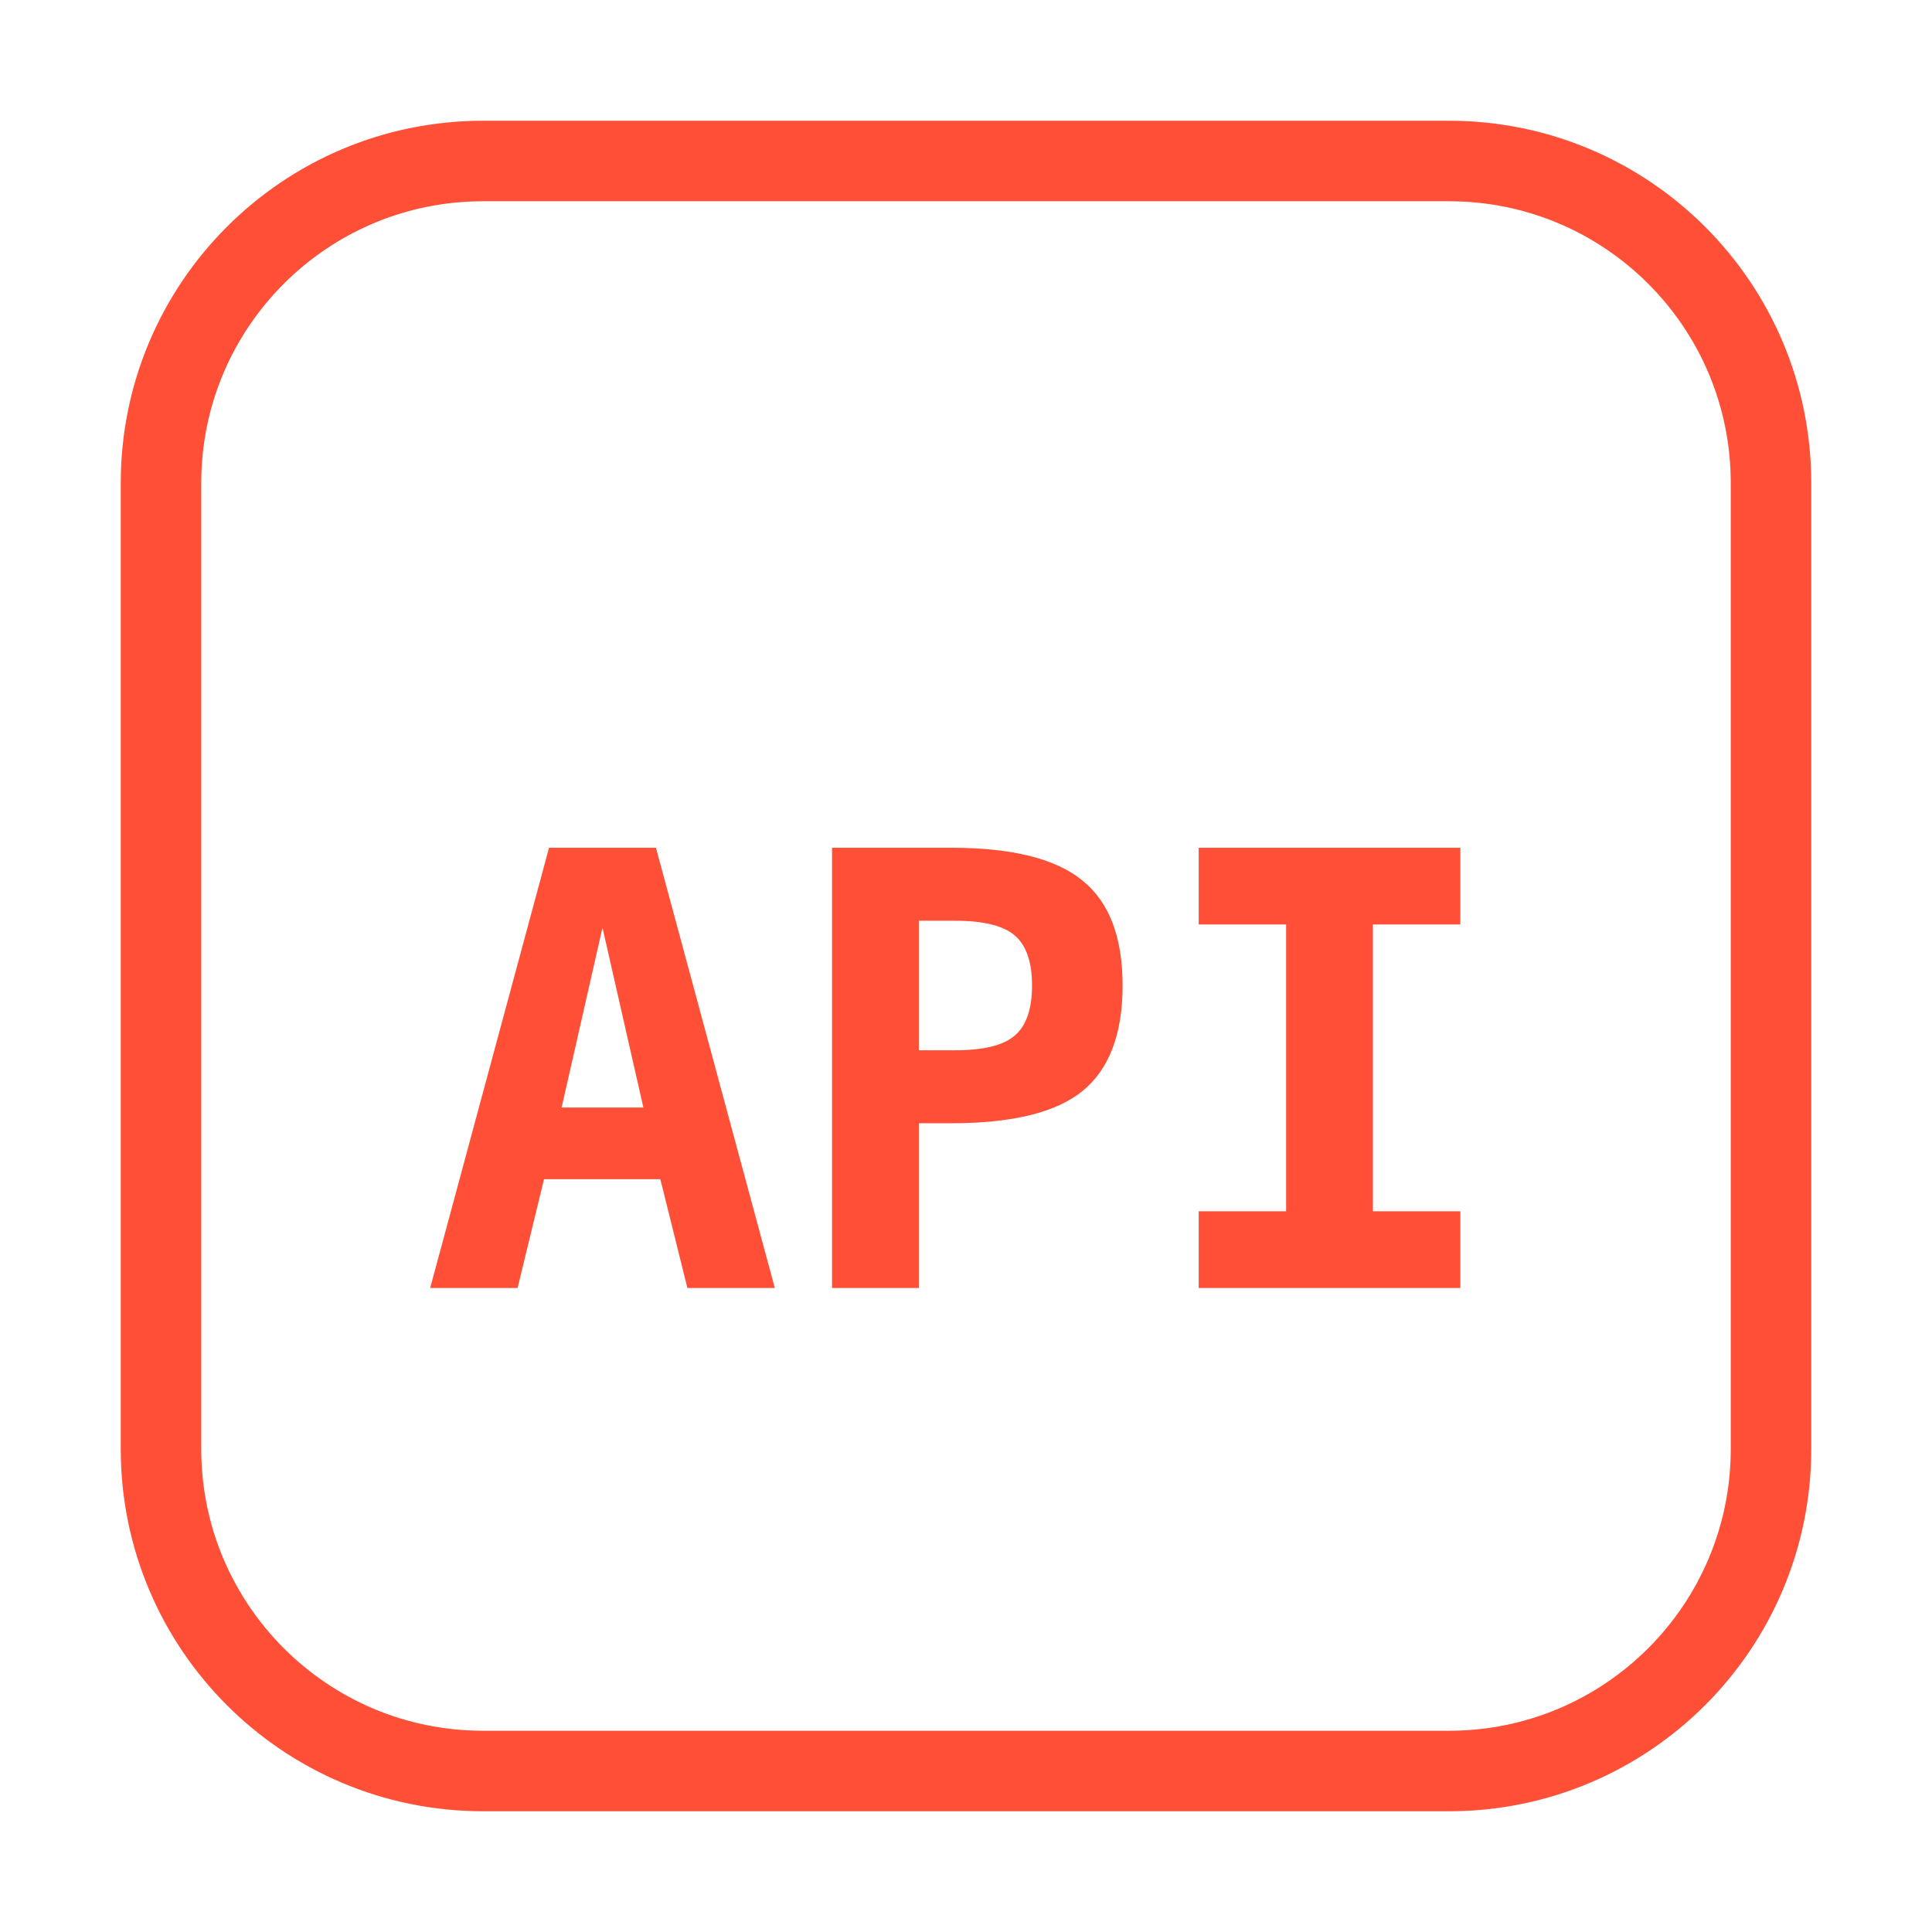
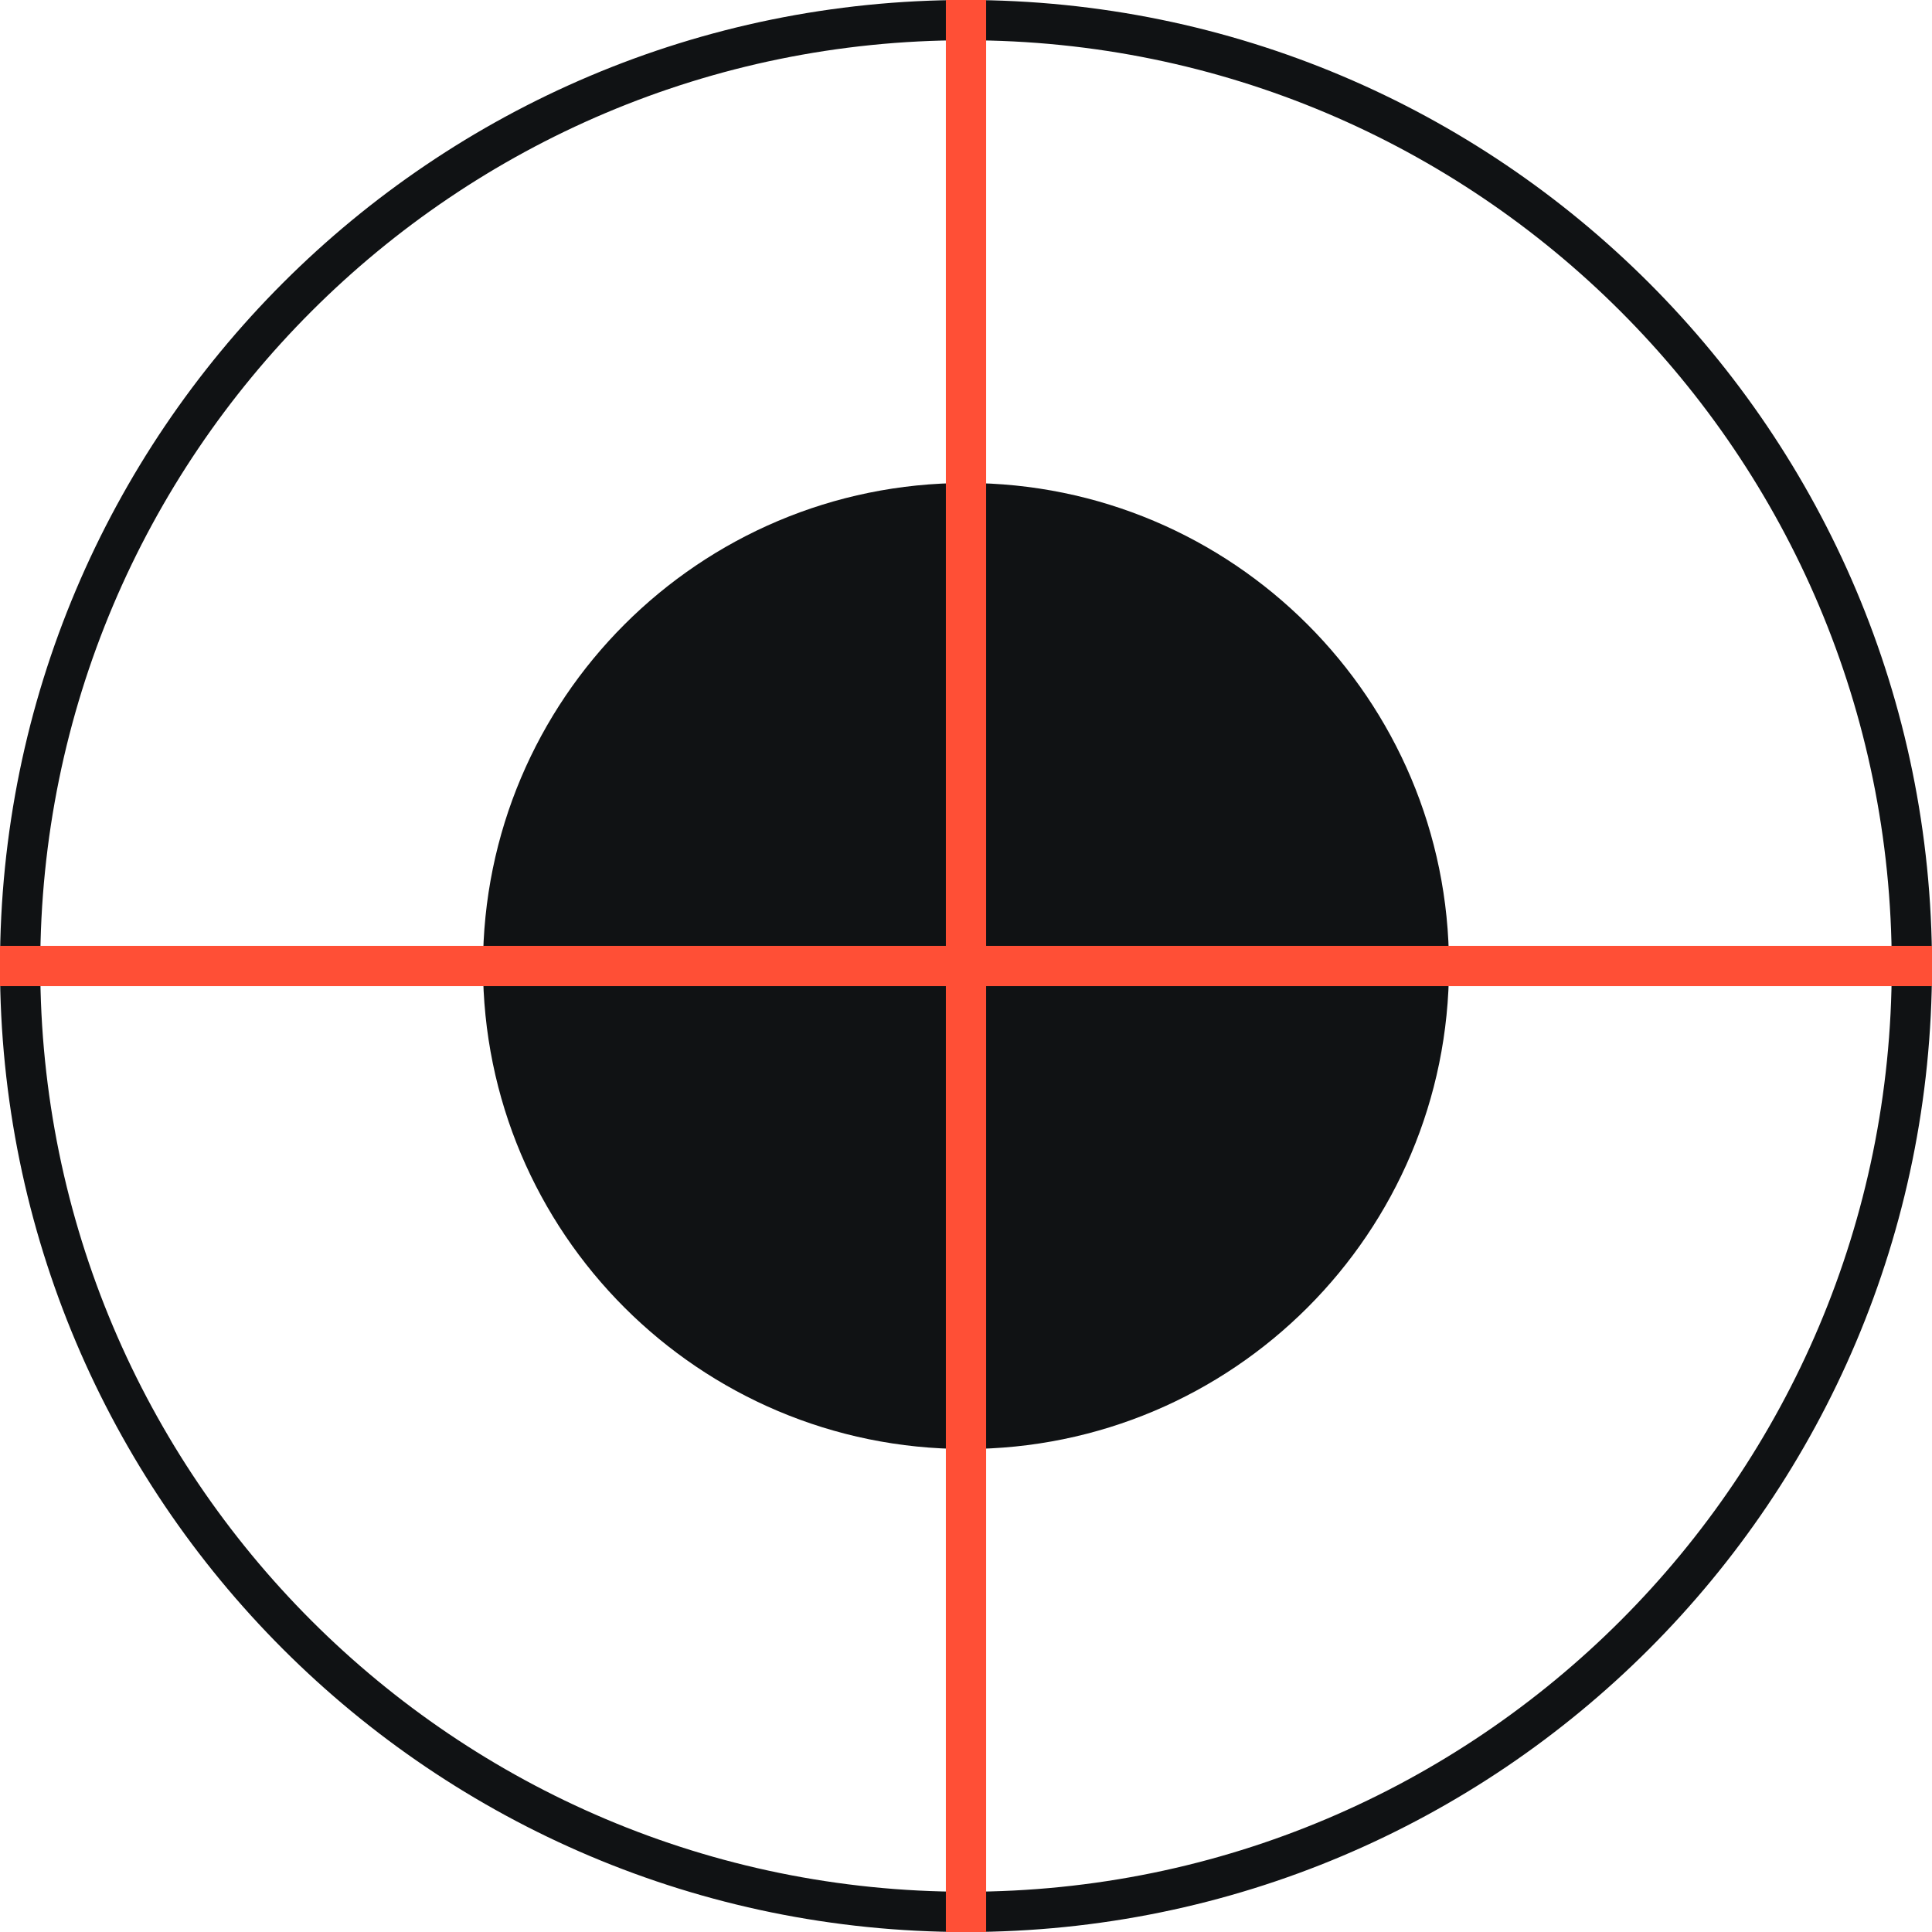
- <svg xmlns="http://www.w3.org/2000/svg" width="48" height="48" viewBox="0 0 48 48">
-   <rect x="4" y="4" width="40" height="40" rx="8" fill="none" stroke="#ff4f36" stroke-width="2" />
-   <text x="24" y="32" text-anchor="middle" font-family="monospace" font-size="15" font-weight="bold" fill="#ff4f36">API</text>
+ <svg xmlns="http://www.w3.org/2000/svg" id="Layer_1" version="1.1" viewBox="0 0 48 48">
+   <defs>
+     <style>
+       .st0 {
+         stroke: #101214;
+       }
+ 
+       .st0, .st1 {
+         fill: none;
+       }
+ 
+       .st1 {
+         stroke: #ff4f36;
+       }
+ 
+       .st2 {
+         fill: #101214;
+       }
+     </style>
+   </defs>
+   <circle id="Oval-6" class="st2" cx="24" cy="24" r="12" vector-effect="non-scaling-stroke" />
+   <circle id="Oval-6-Copy-7" class="st0" cx="24" cy="24" r="23.5" vector-effect="non-scaling-stroke" />
+   <line id="Path-3" class="st1" x1="24" y1="48" x2="24" vector-effect="non-scaling-stroke" />
+   <line id="Path-5" class="st1" y1="24" x2="48" y2="24" vector-effect="non-scaling-stroke" />
</svg>
